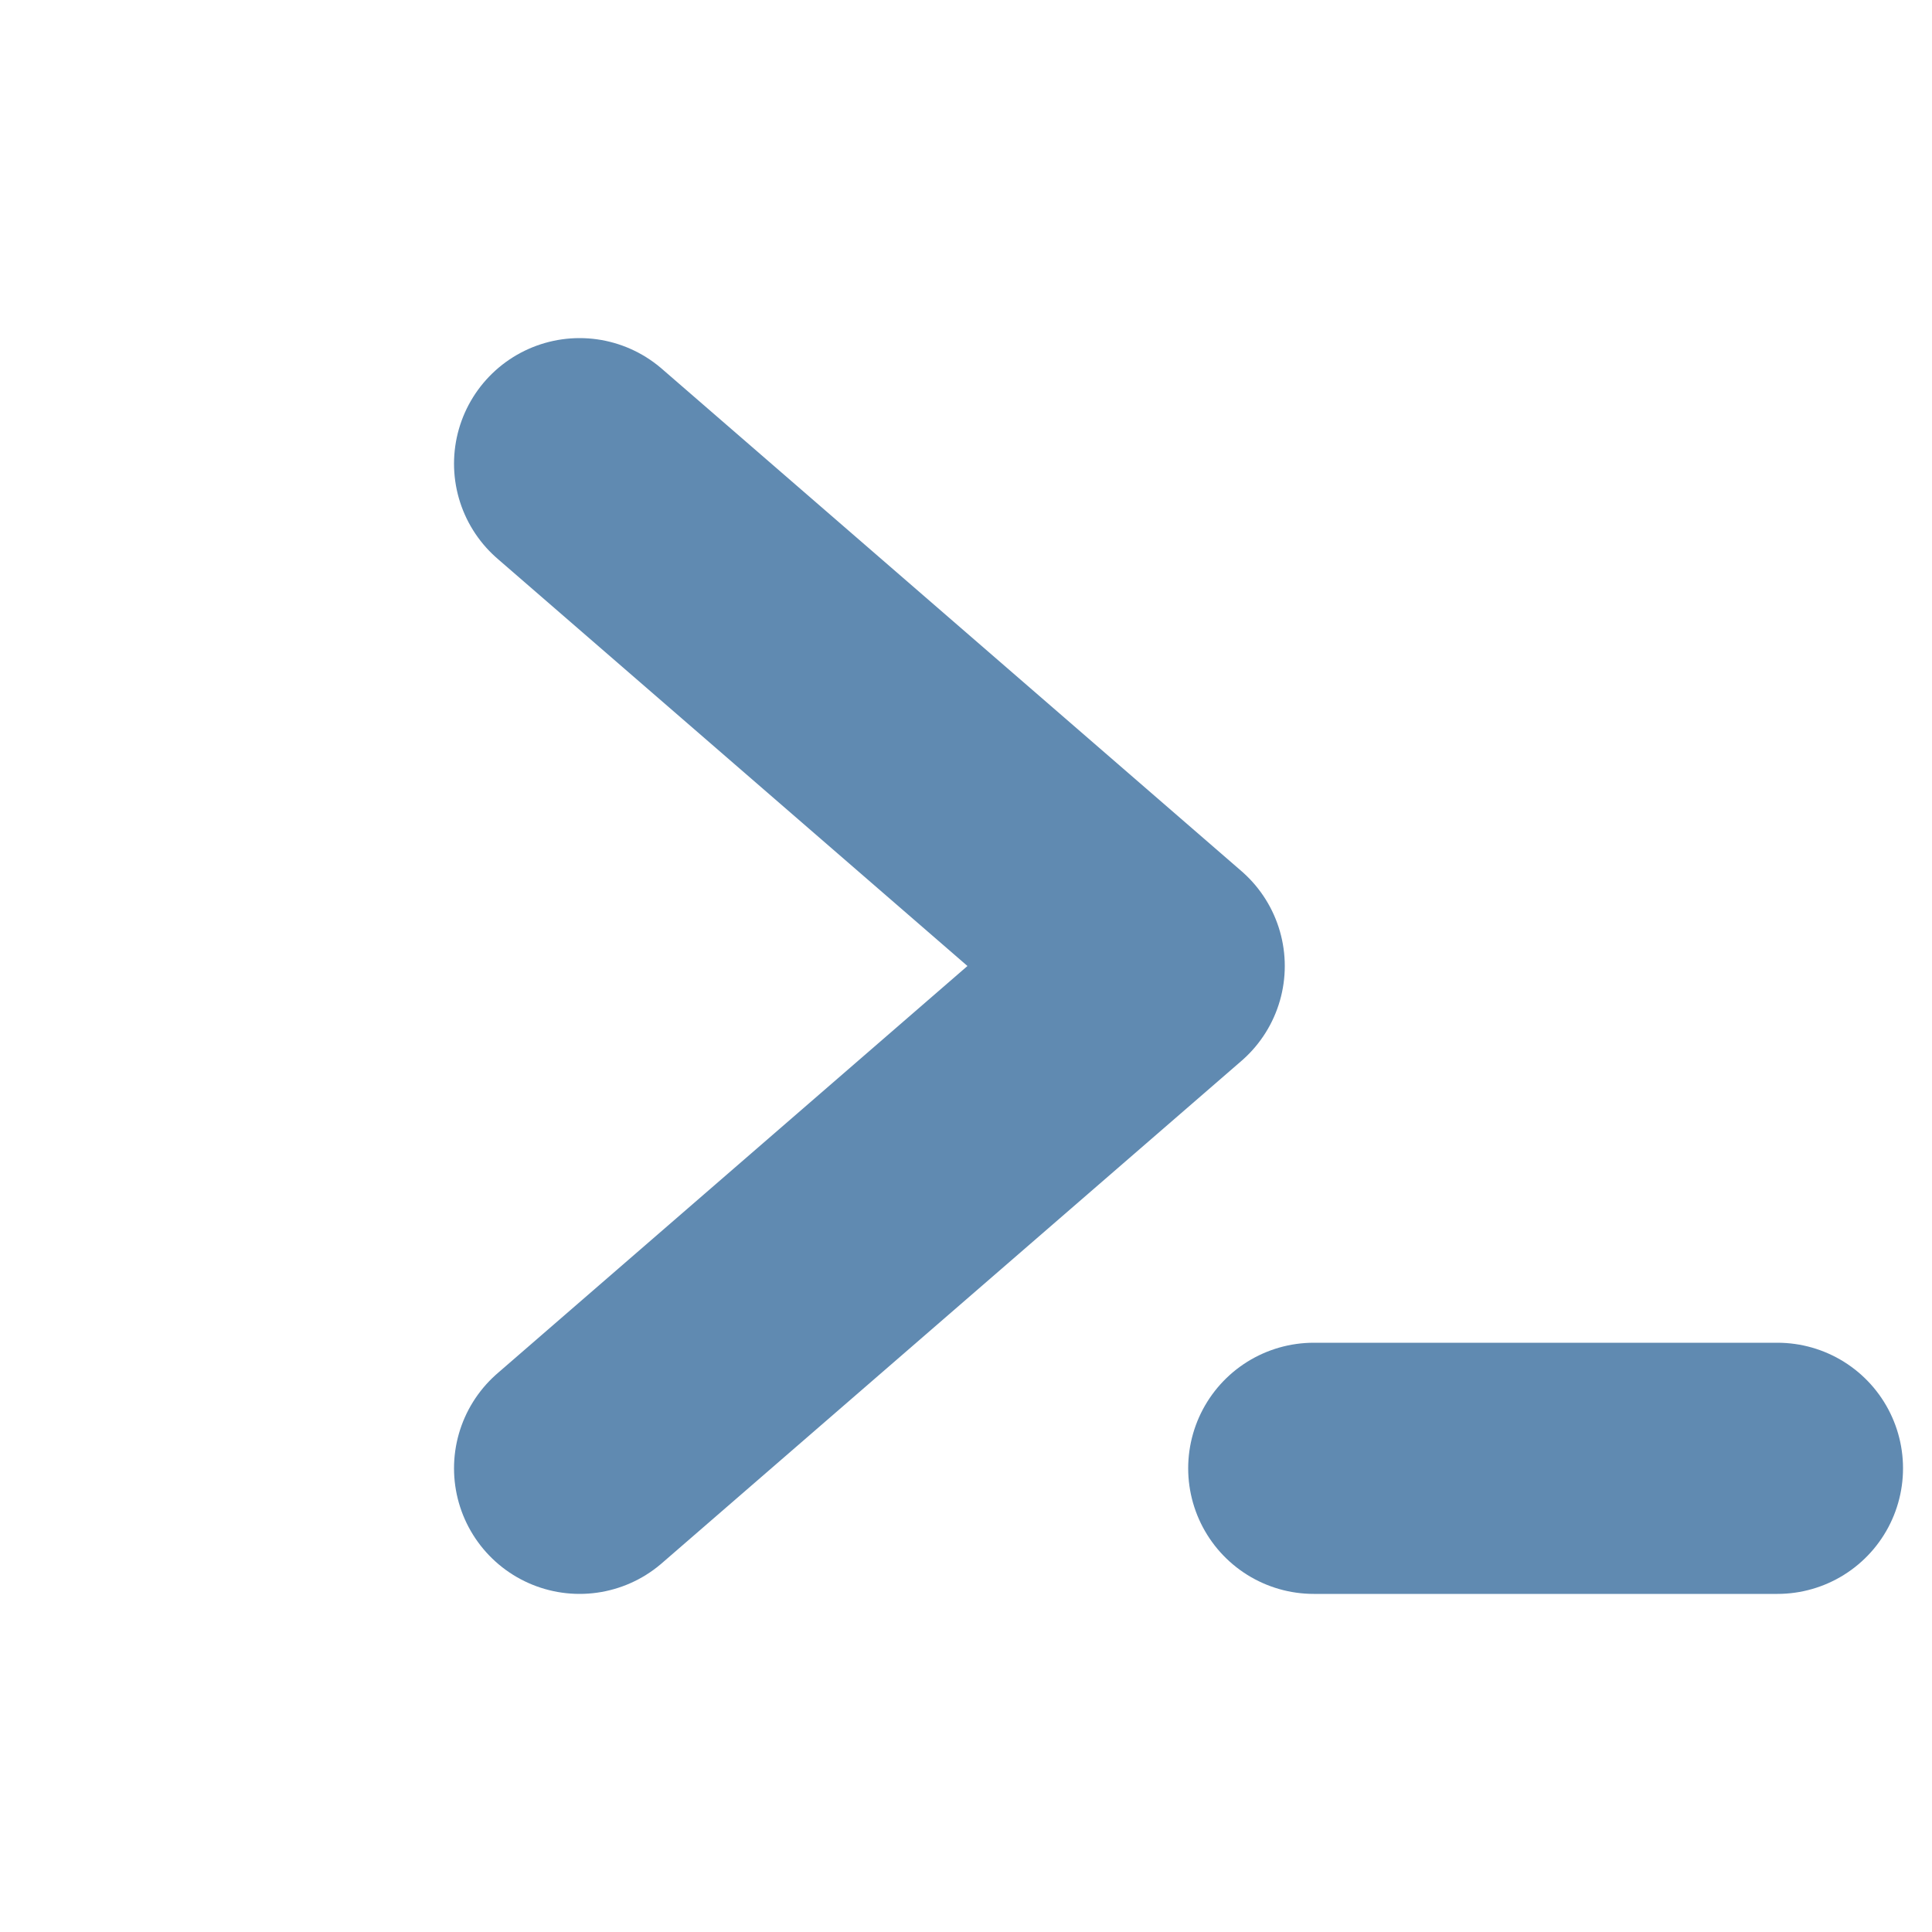
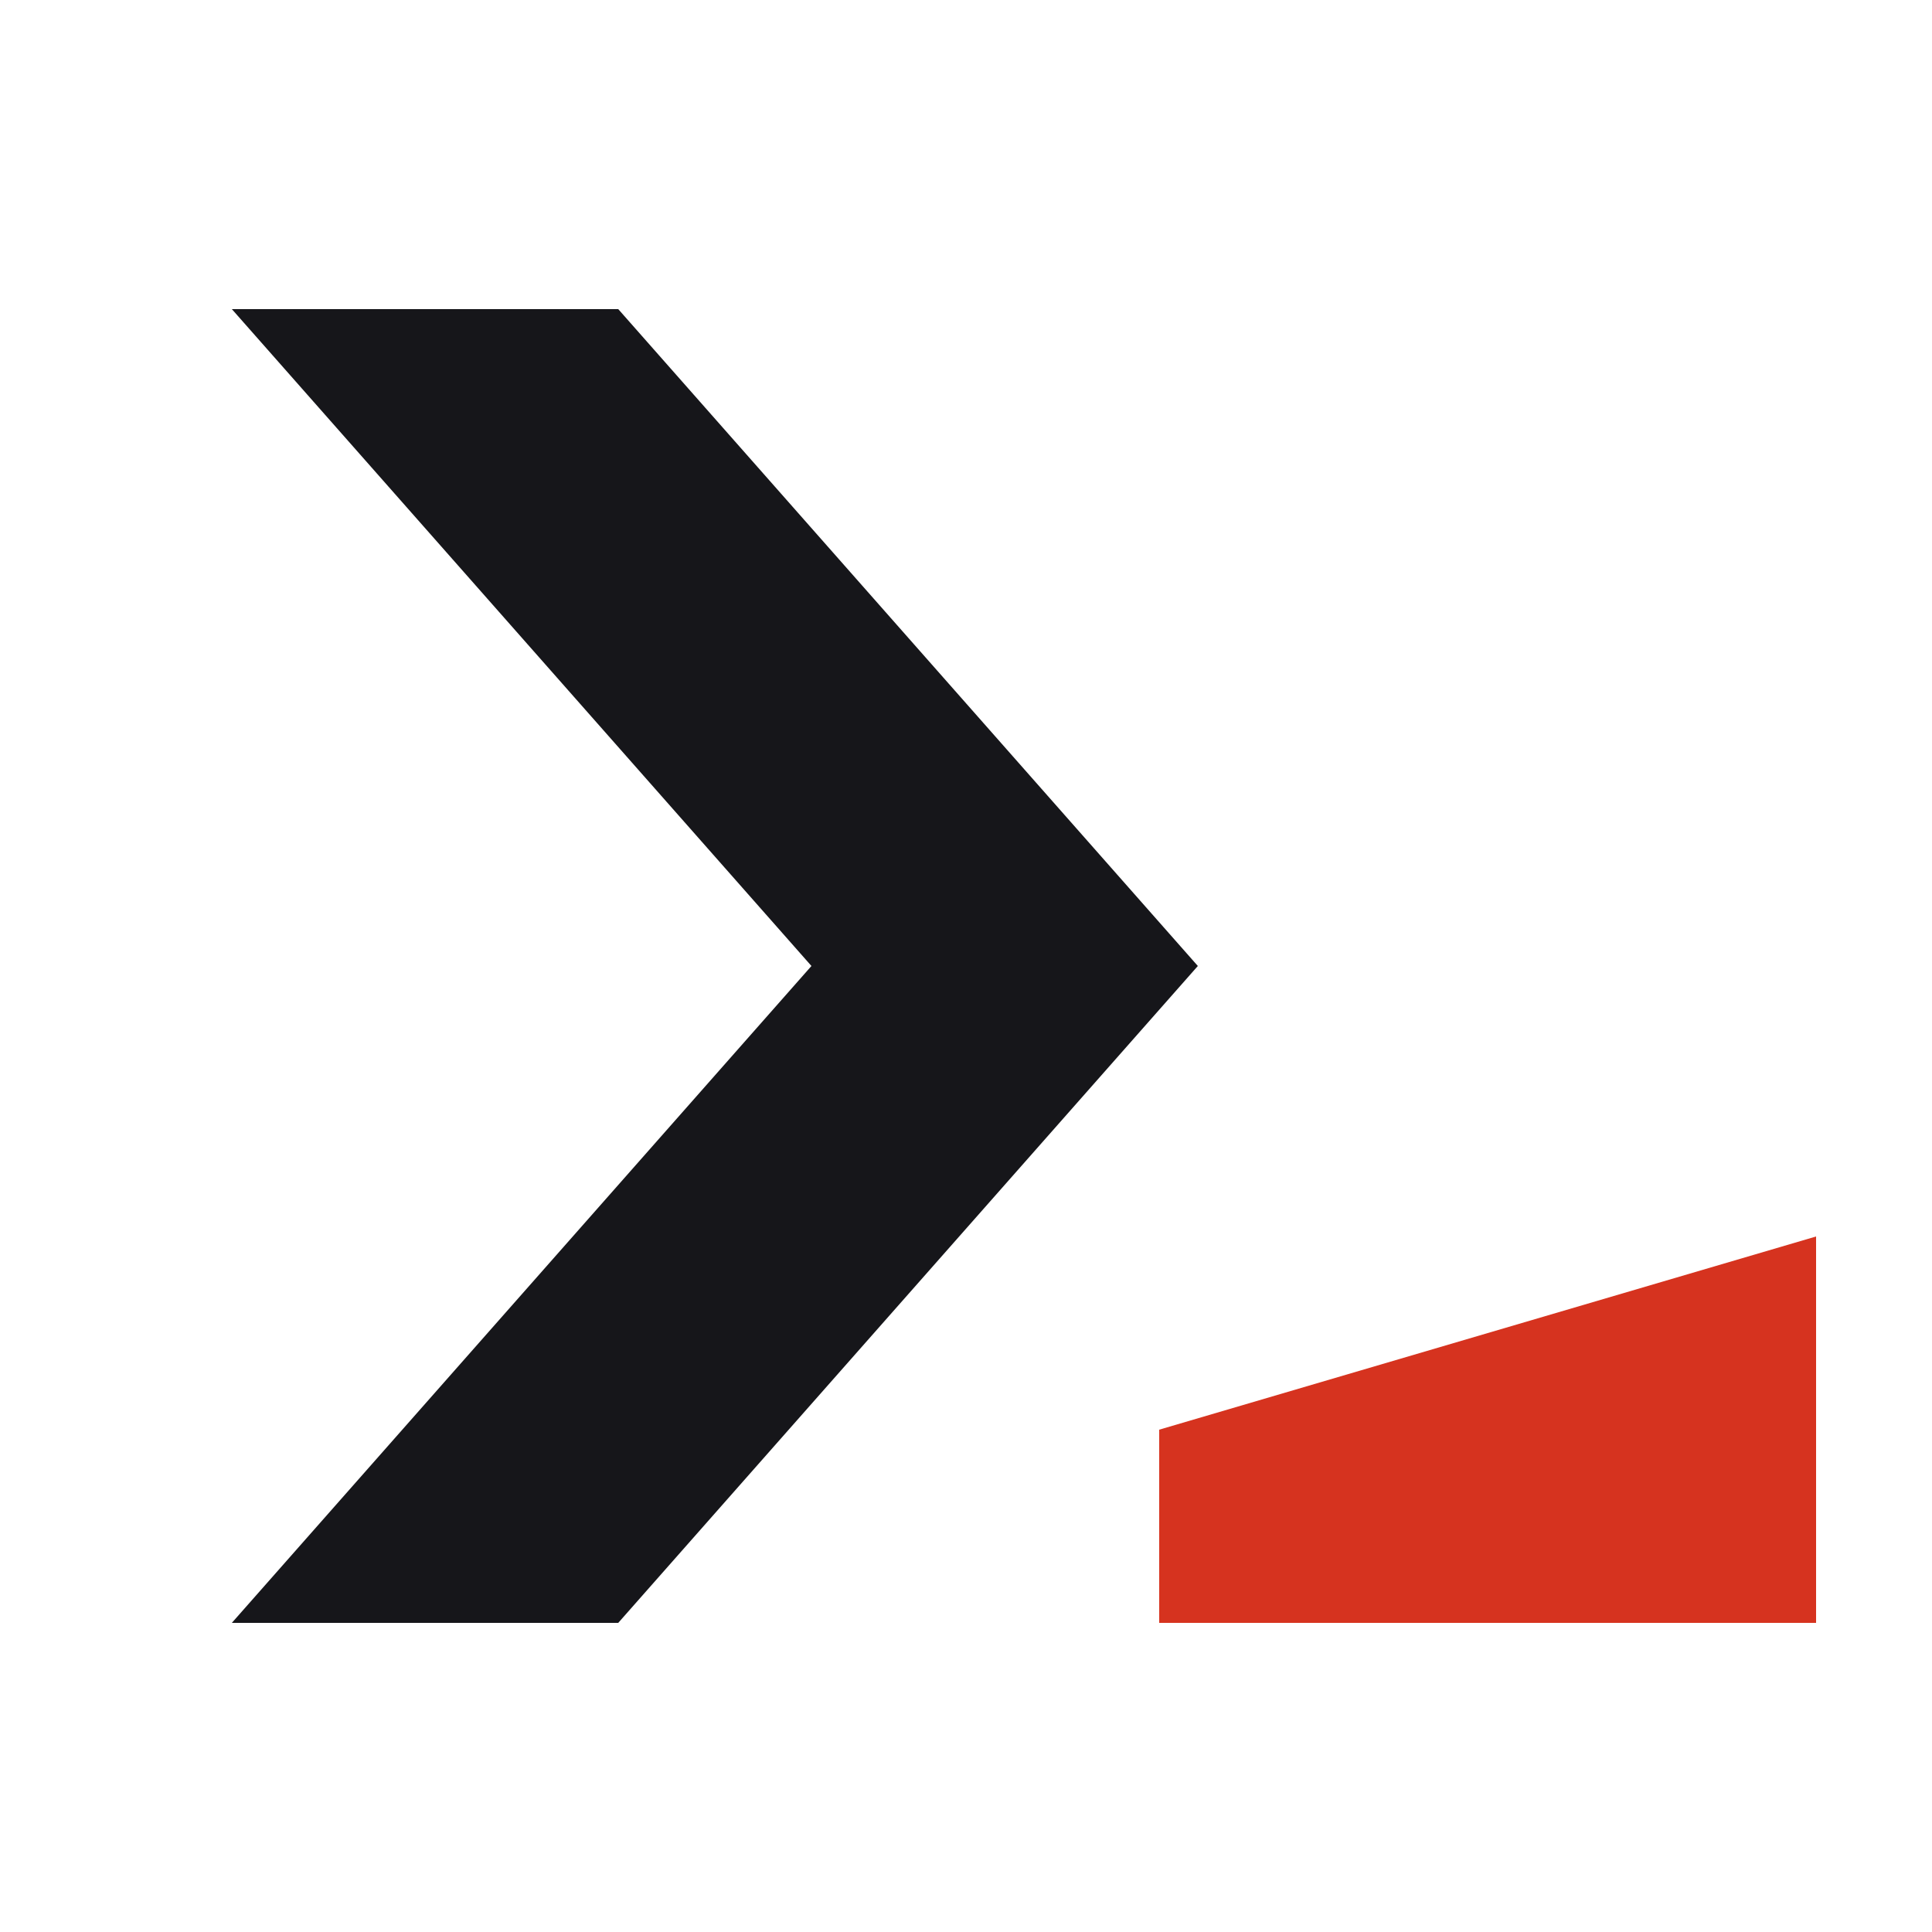
<svg xmlns="http://www.w3.org/2000/svg" viewBox="0 0 100 100" width="100" height="100" role="img" aria-label="humanize">
-   <path d="M 30 24 L 60 50 L 30 76" fill="none" stroke="#608ab1" stroke-width="13" stroke-linecap="round" stroke-linejoin="round" />
-   <path d="M 92 76 L 68 76" fill="none" stroke="#608ab1" stroke-width="13" stroke-linecap="round" />
+   <style>
+     .ink { fill: #16161a; }
+     .red { fill: #d6331f; }
+     @media (prefers-color-scheme: dark) {
+       .ink { fill: #ece6da; }
+       .red { fill: #ff5a43; }
+     }
+   </style>
+   <polygon class="ink" points="12,16 32,16 62,50 32,84 12,84 42,50" />
+   <polygon class="red" points="60,84 94,84 94,64 60,74" />
</svg>
